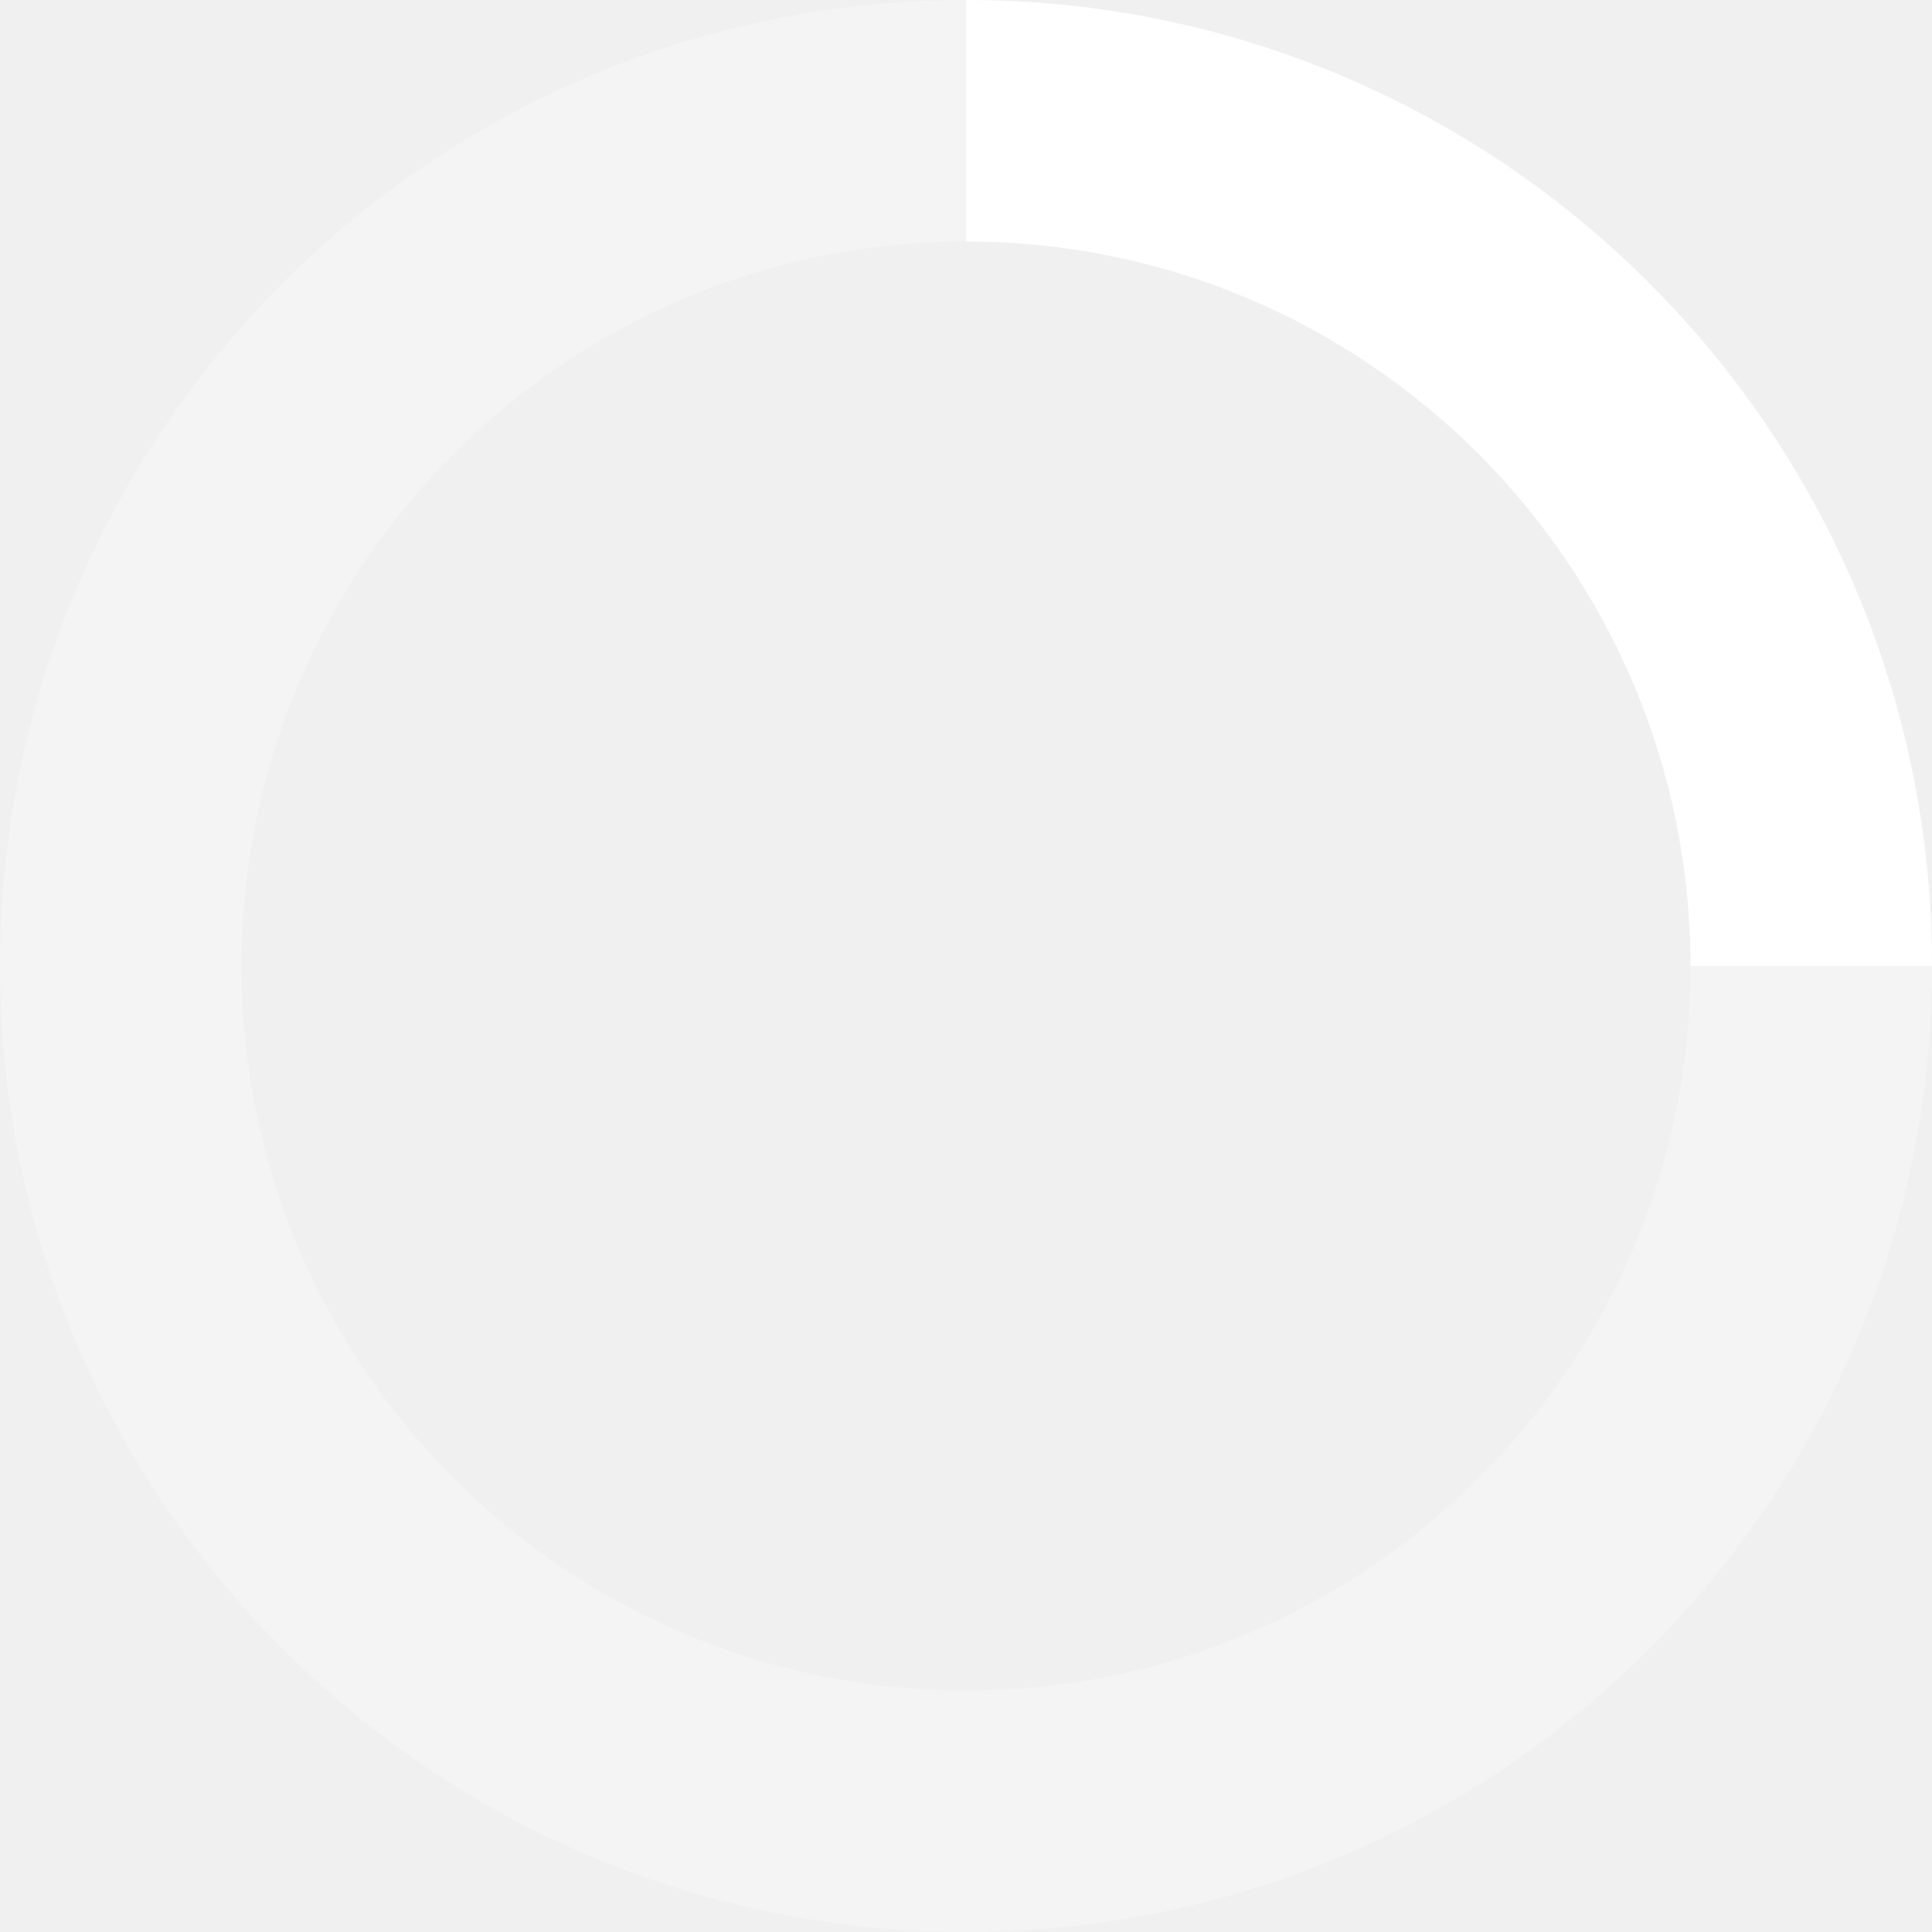
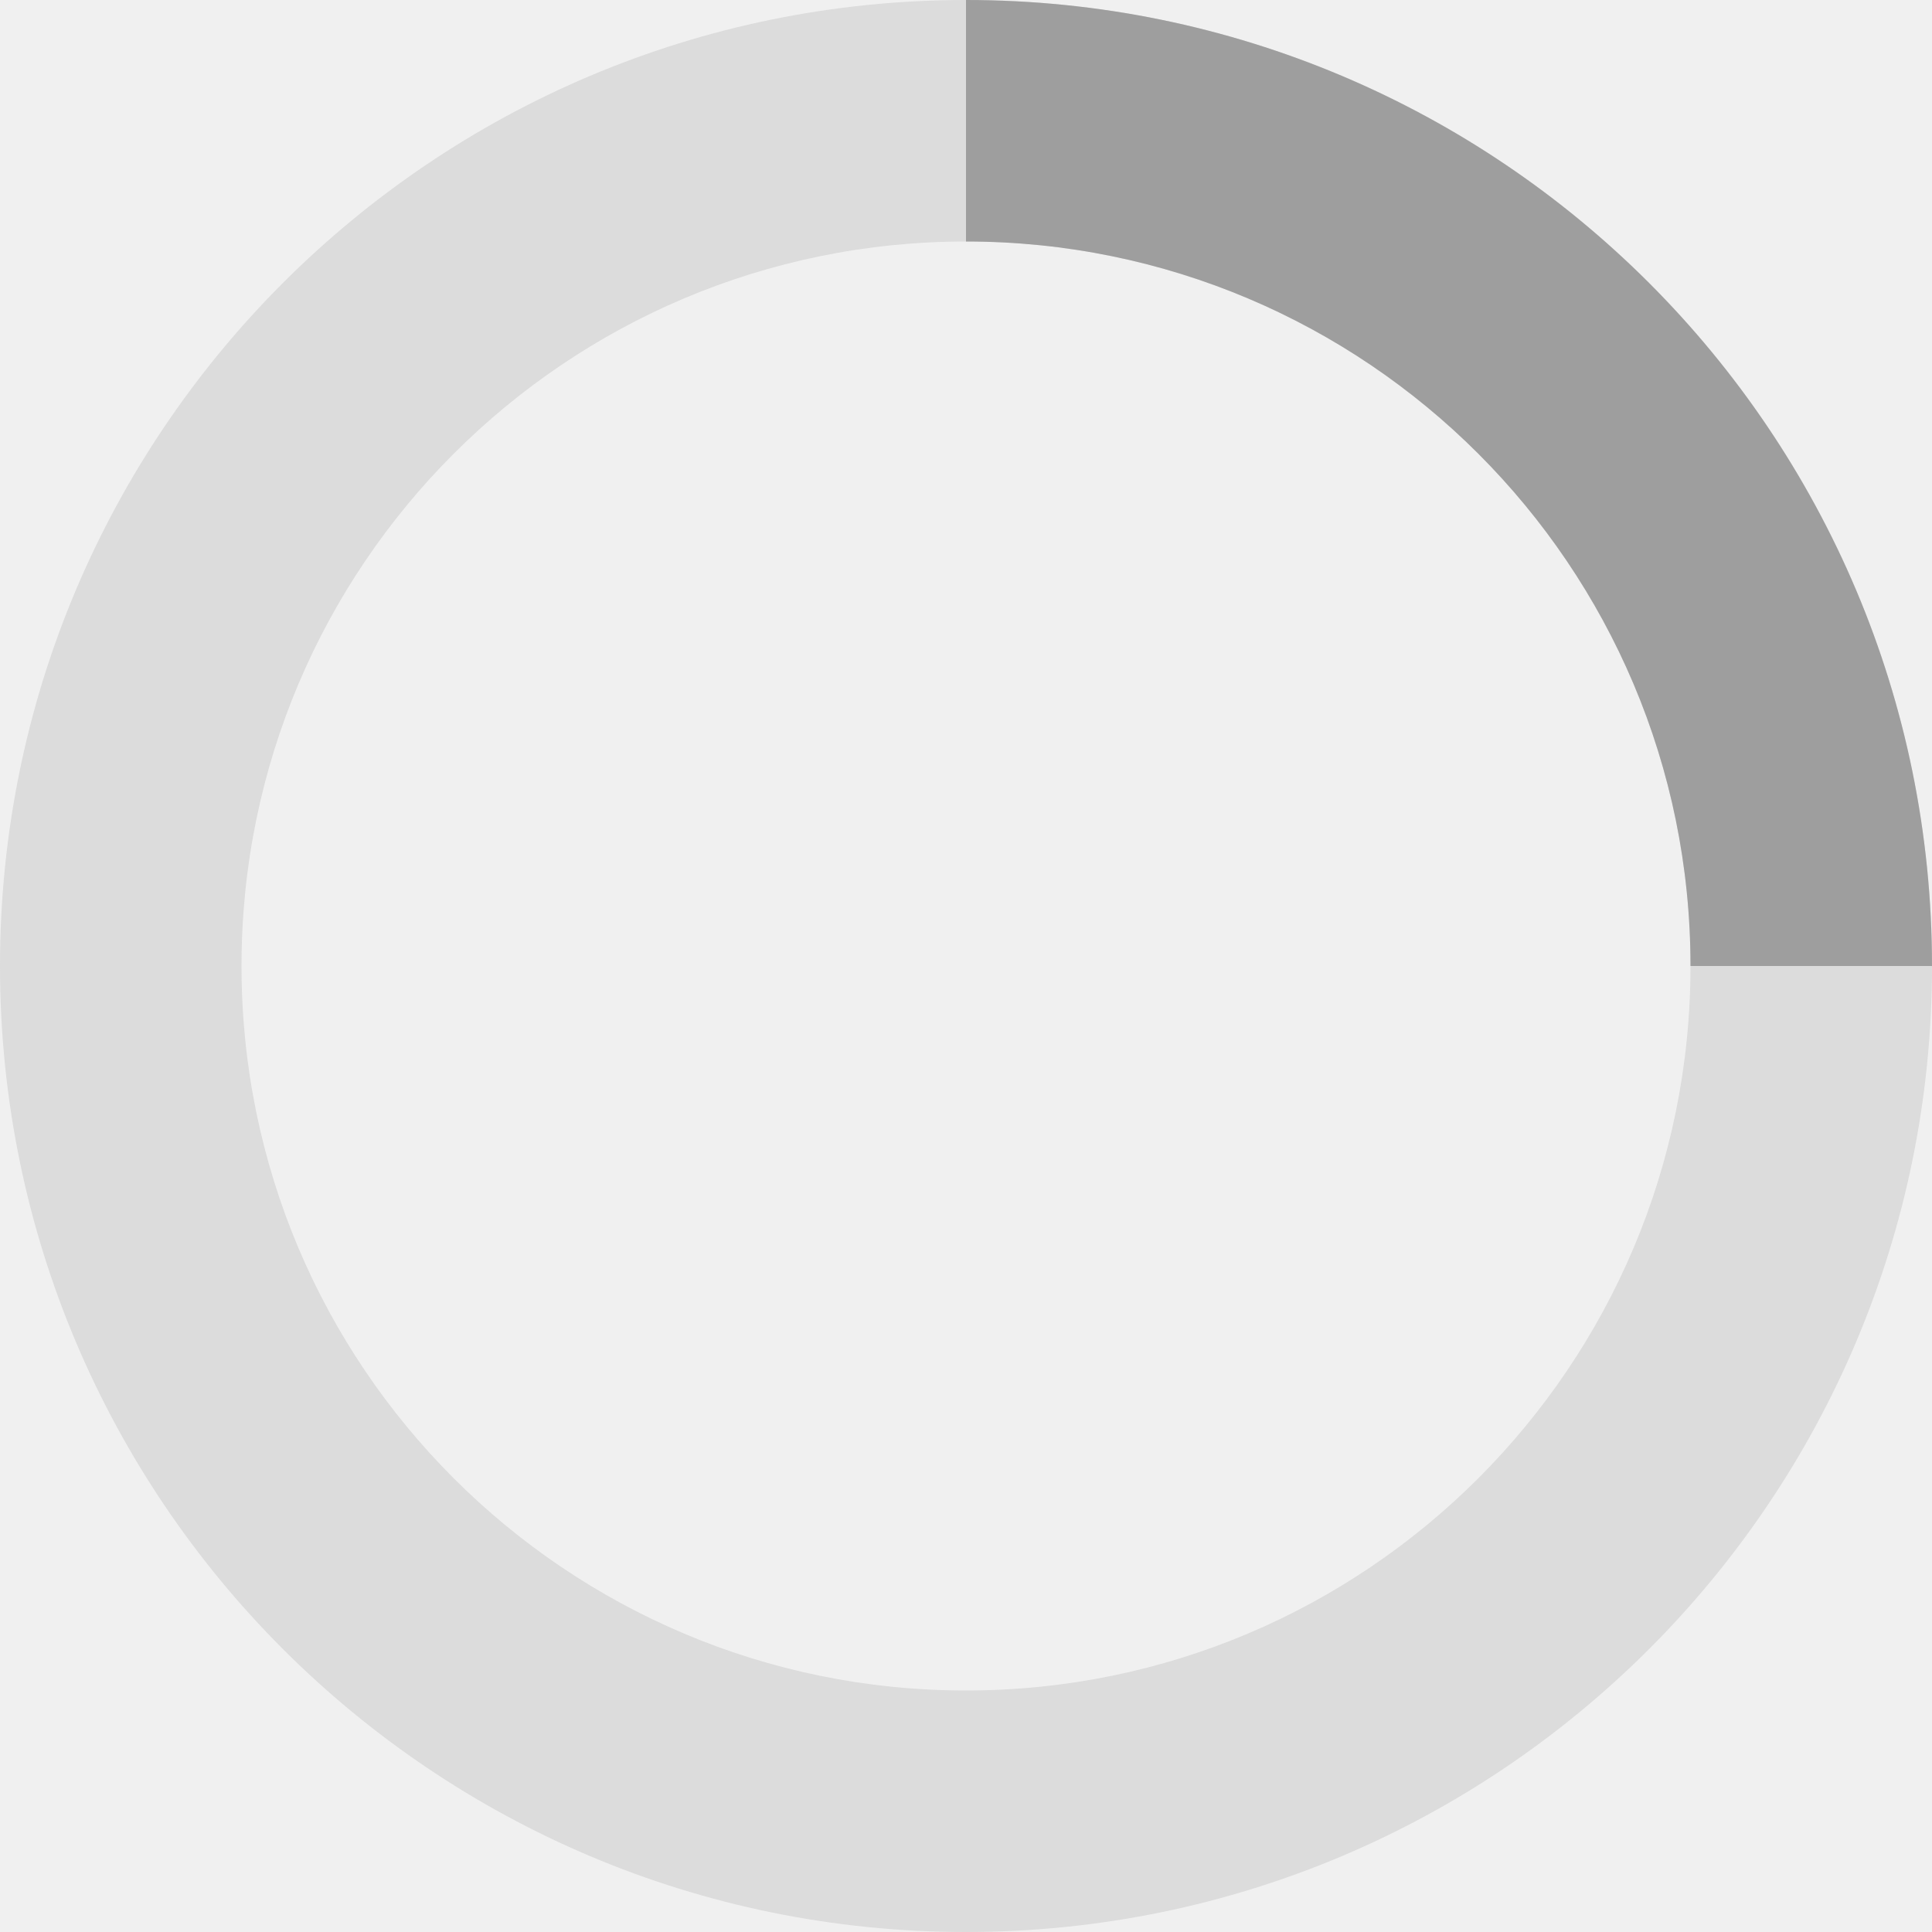
- <svg xmlns="http://www.w3.org/2000/svg" viewBox="0 0 32 32" width="32" height="32" fill="white">
+ <svg xmlns="http://www.w3.org/2000/svg" viewBox="0 0 32 32" width="32" height="32" fill="#9e9e9e">
  <path opacity=".25" d="M16 0 A16 16 0 0 0 16 32 A16 16 0 0 0 16 0 M16 4 A12 12 0 0 1 16 28 A12 12 0 0 1 16 4" />
  <path d="M16 0 A16 16 0 0 1 32 16 L28 16 A12 12 0 0 0 16 4z">
    <animateTransform attributeName="transform" type="rotate" from="0 16 16" to="360 16 16" dur="0.8s" repeatCount="indefinite" />
  </path>
</svg>
